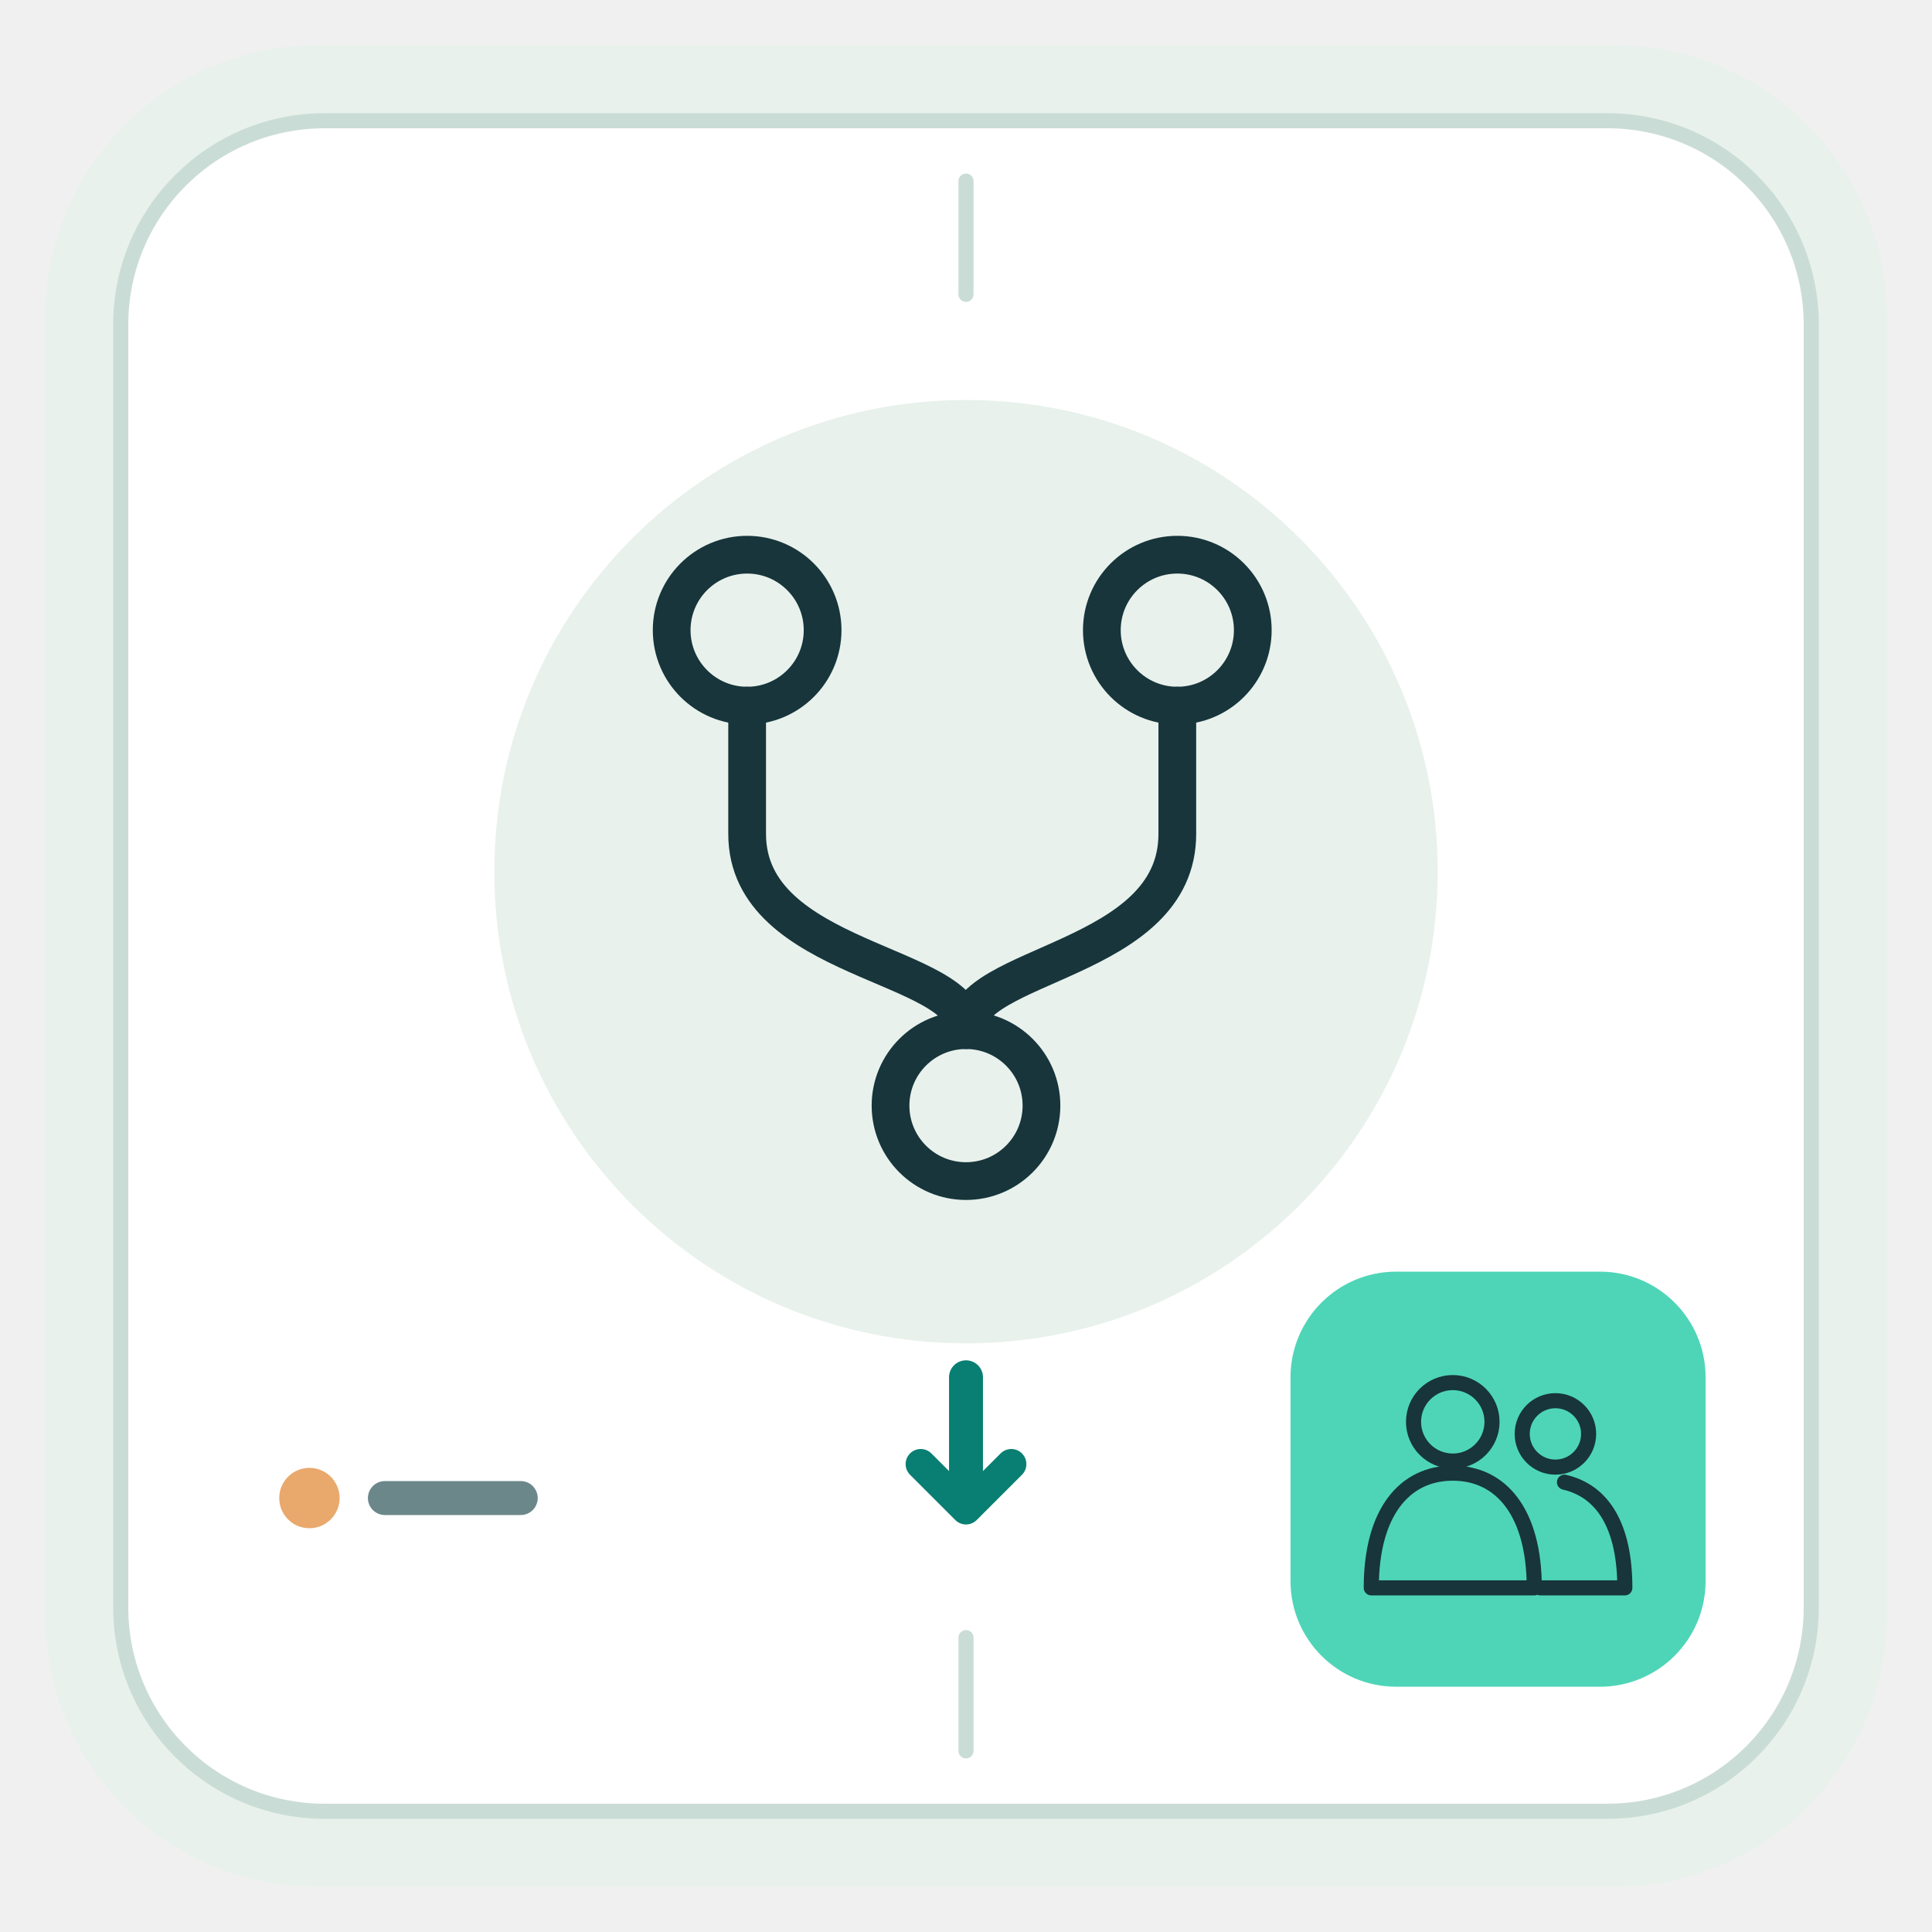
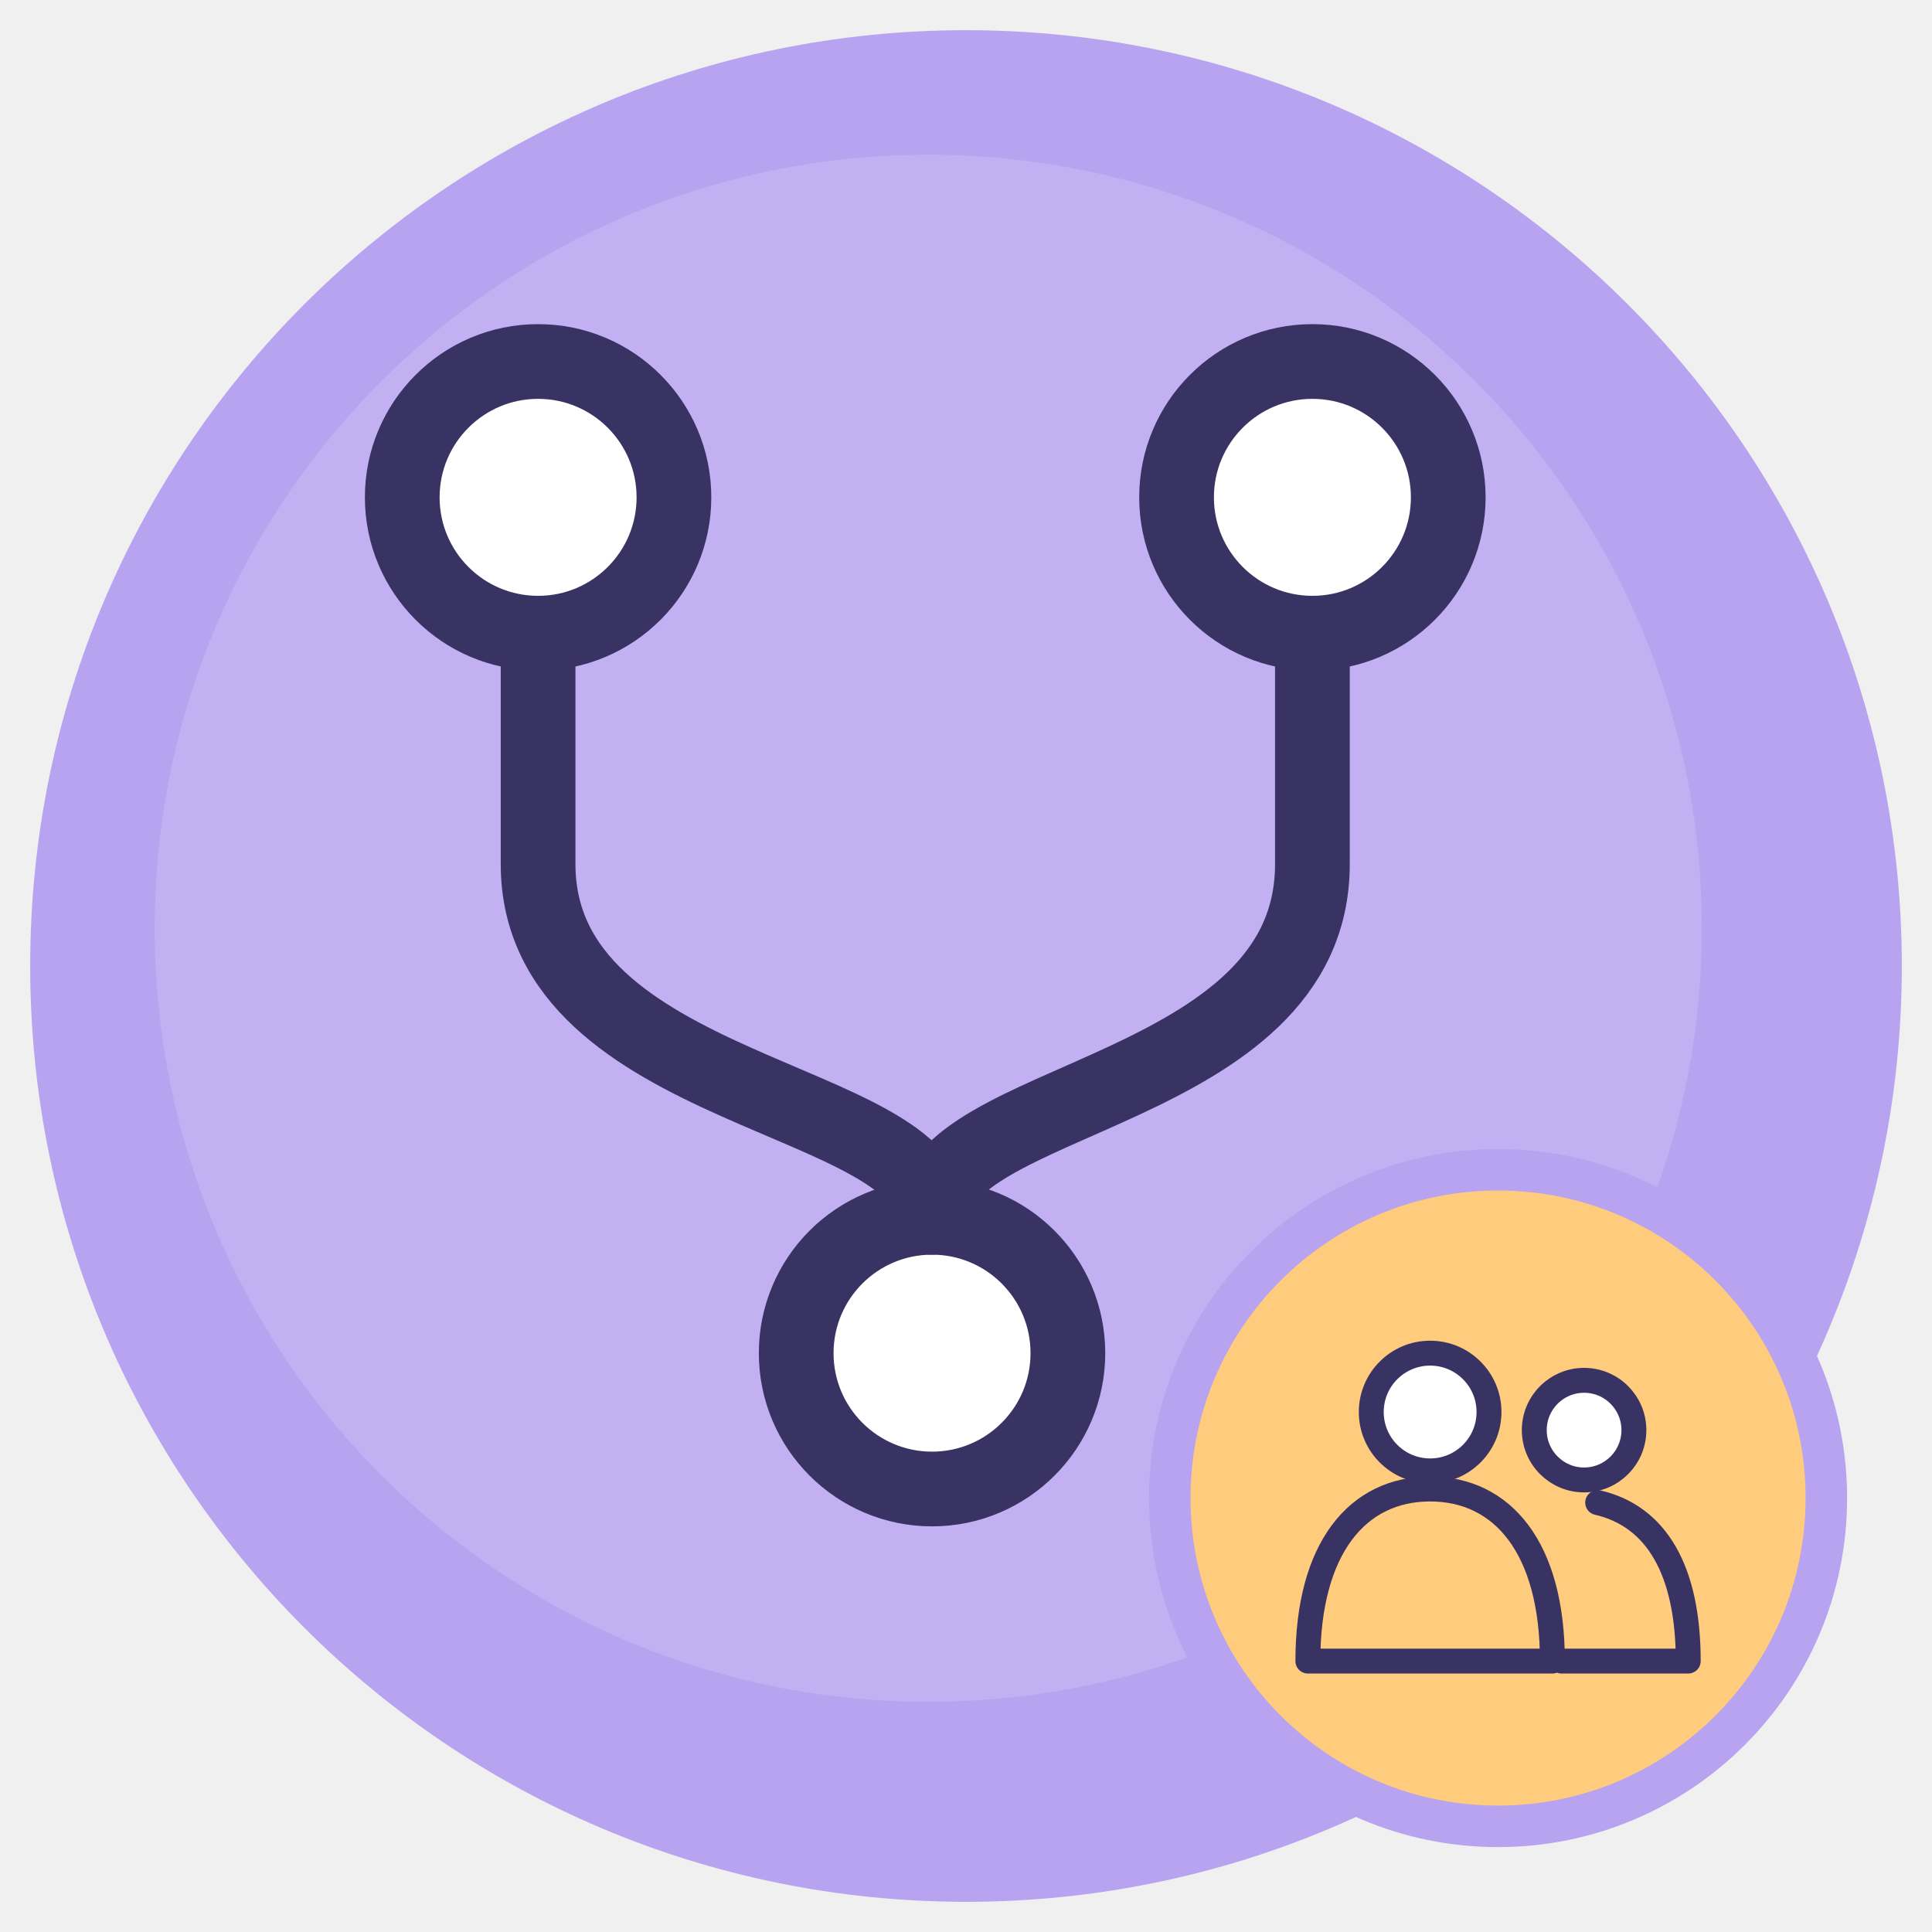
<svg xmlns="http://www.w3.org/2000/svg" viewBox="0 0 512 512" role="img" aria-labelledby="title description">
-   <rect x="12" y="12" width="488" height="488" rx="72" fill="#E8F1EC" />
-   <rect x="32" y="32" width="448" height="448" rx="54" fill="#FFFFFF" stroke="#CADCD6" stroke-width="4" />
-   <path d="M256 48v30M256 434v30" stroke="#CADCD6" stroke-width="4" stroke-linecap="round" />
-   <circle cx="256" cy="231" r="125" fill="#E8F1EC" />
-   <g transform="translate(156 131) scale(2.00)" fill="none" stroke="#17353B" stroke-width="5" stroke-linecap="round" stroke-linejoin="round">
-     <circle cx="21" cy="18" r="10" />
-     <circle cx="78" cy="18" r="10" />
-     <circle cx="50" cy="81" r="10" />
+   <circle cx="256" cy="256" r="248" fill="#B8A3F0" />
+   <circle cx="246" cy="246" r="205" fill="#FFFFFF" opacity=".14" />
+   <g transform="translate(67 67) scale(3.60)" fill="none" stroke="#383362" stroke-width="5.5" stroke-linecap="round" stroke-linejoin="round">
+     <circle fill="#FFFFFF" cx="21" cy="18" r="10" />
+     <circle fill="#FFFFFF" cx="78" cy="18" r="10" />
+     <circle fill="#FFFFFF" cx="50" cy="81" r="10" />
    <path d="M21 28v17c0 17 29 17 29 26m28-43v17c0 17-28 17-28 26" />
  </g>
-   <path d="M256 365v34" stroke="#087F72" stroke-width="9" stroke-linecap="round" />
-   <path d="m244 388 12 12 12-12" fill="none" stroke="#087F72" stroke-width="8" stroke-linecap="round" stroke-linejoin="round" />
-   <rect x="342" y="337" width="110" height="110" rx="28" fill="#4ED5B7" />
-   <g transform="translate(357 352) scale(0.80)" fill="none" stroke="#17353B" stroke-width="5" stroke-linecap="round" stroke-linejoin="round">
-     <circle cx="35" cy="31" r="13" />
-     <circle cx="69" cy="35" r="11" />
+   <circle cx="397" cy="397" r="87" fill="#FFCC7E" stroke="#B8A3F0" stroke-width="11" />
+   <g transform="translate(337 337) scale(1.20)" fill="none" stroke="#383362" stroke-width="5.5" stroke-linecap="round" stroke-linejoin="round">
+     <circle fill="#FFFFFF" cx="35" cy="31" r="13" />
+     <circle fill="#FFFFFF" cx="69" cy="35" r="11" />
    <path d="M8 86c0-25 11-38 27-38s27 13 27 38zm56 0h28c0-20-7-32-20-35" />
  </g>
-   <circle cx="82" cy="397" r="8" fill="#E9A86C" />
-   <path d="M102 397h36" stroke="#6B878A" stroke-width="9" stroke-linecap="round" />
</svg>
